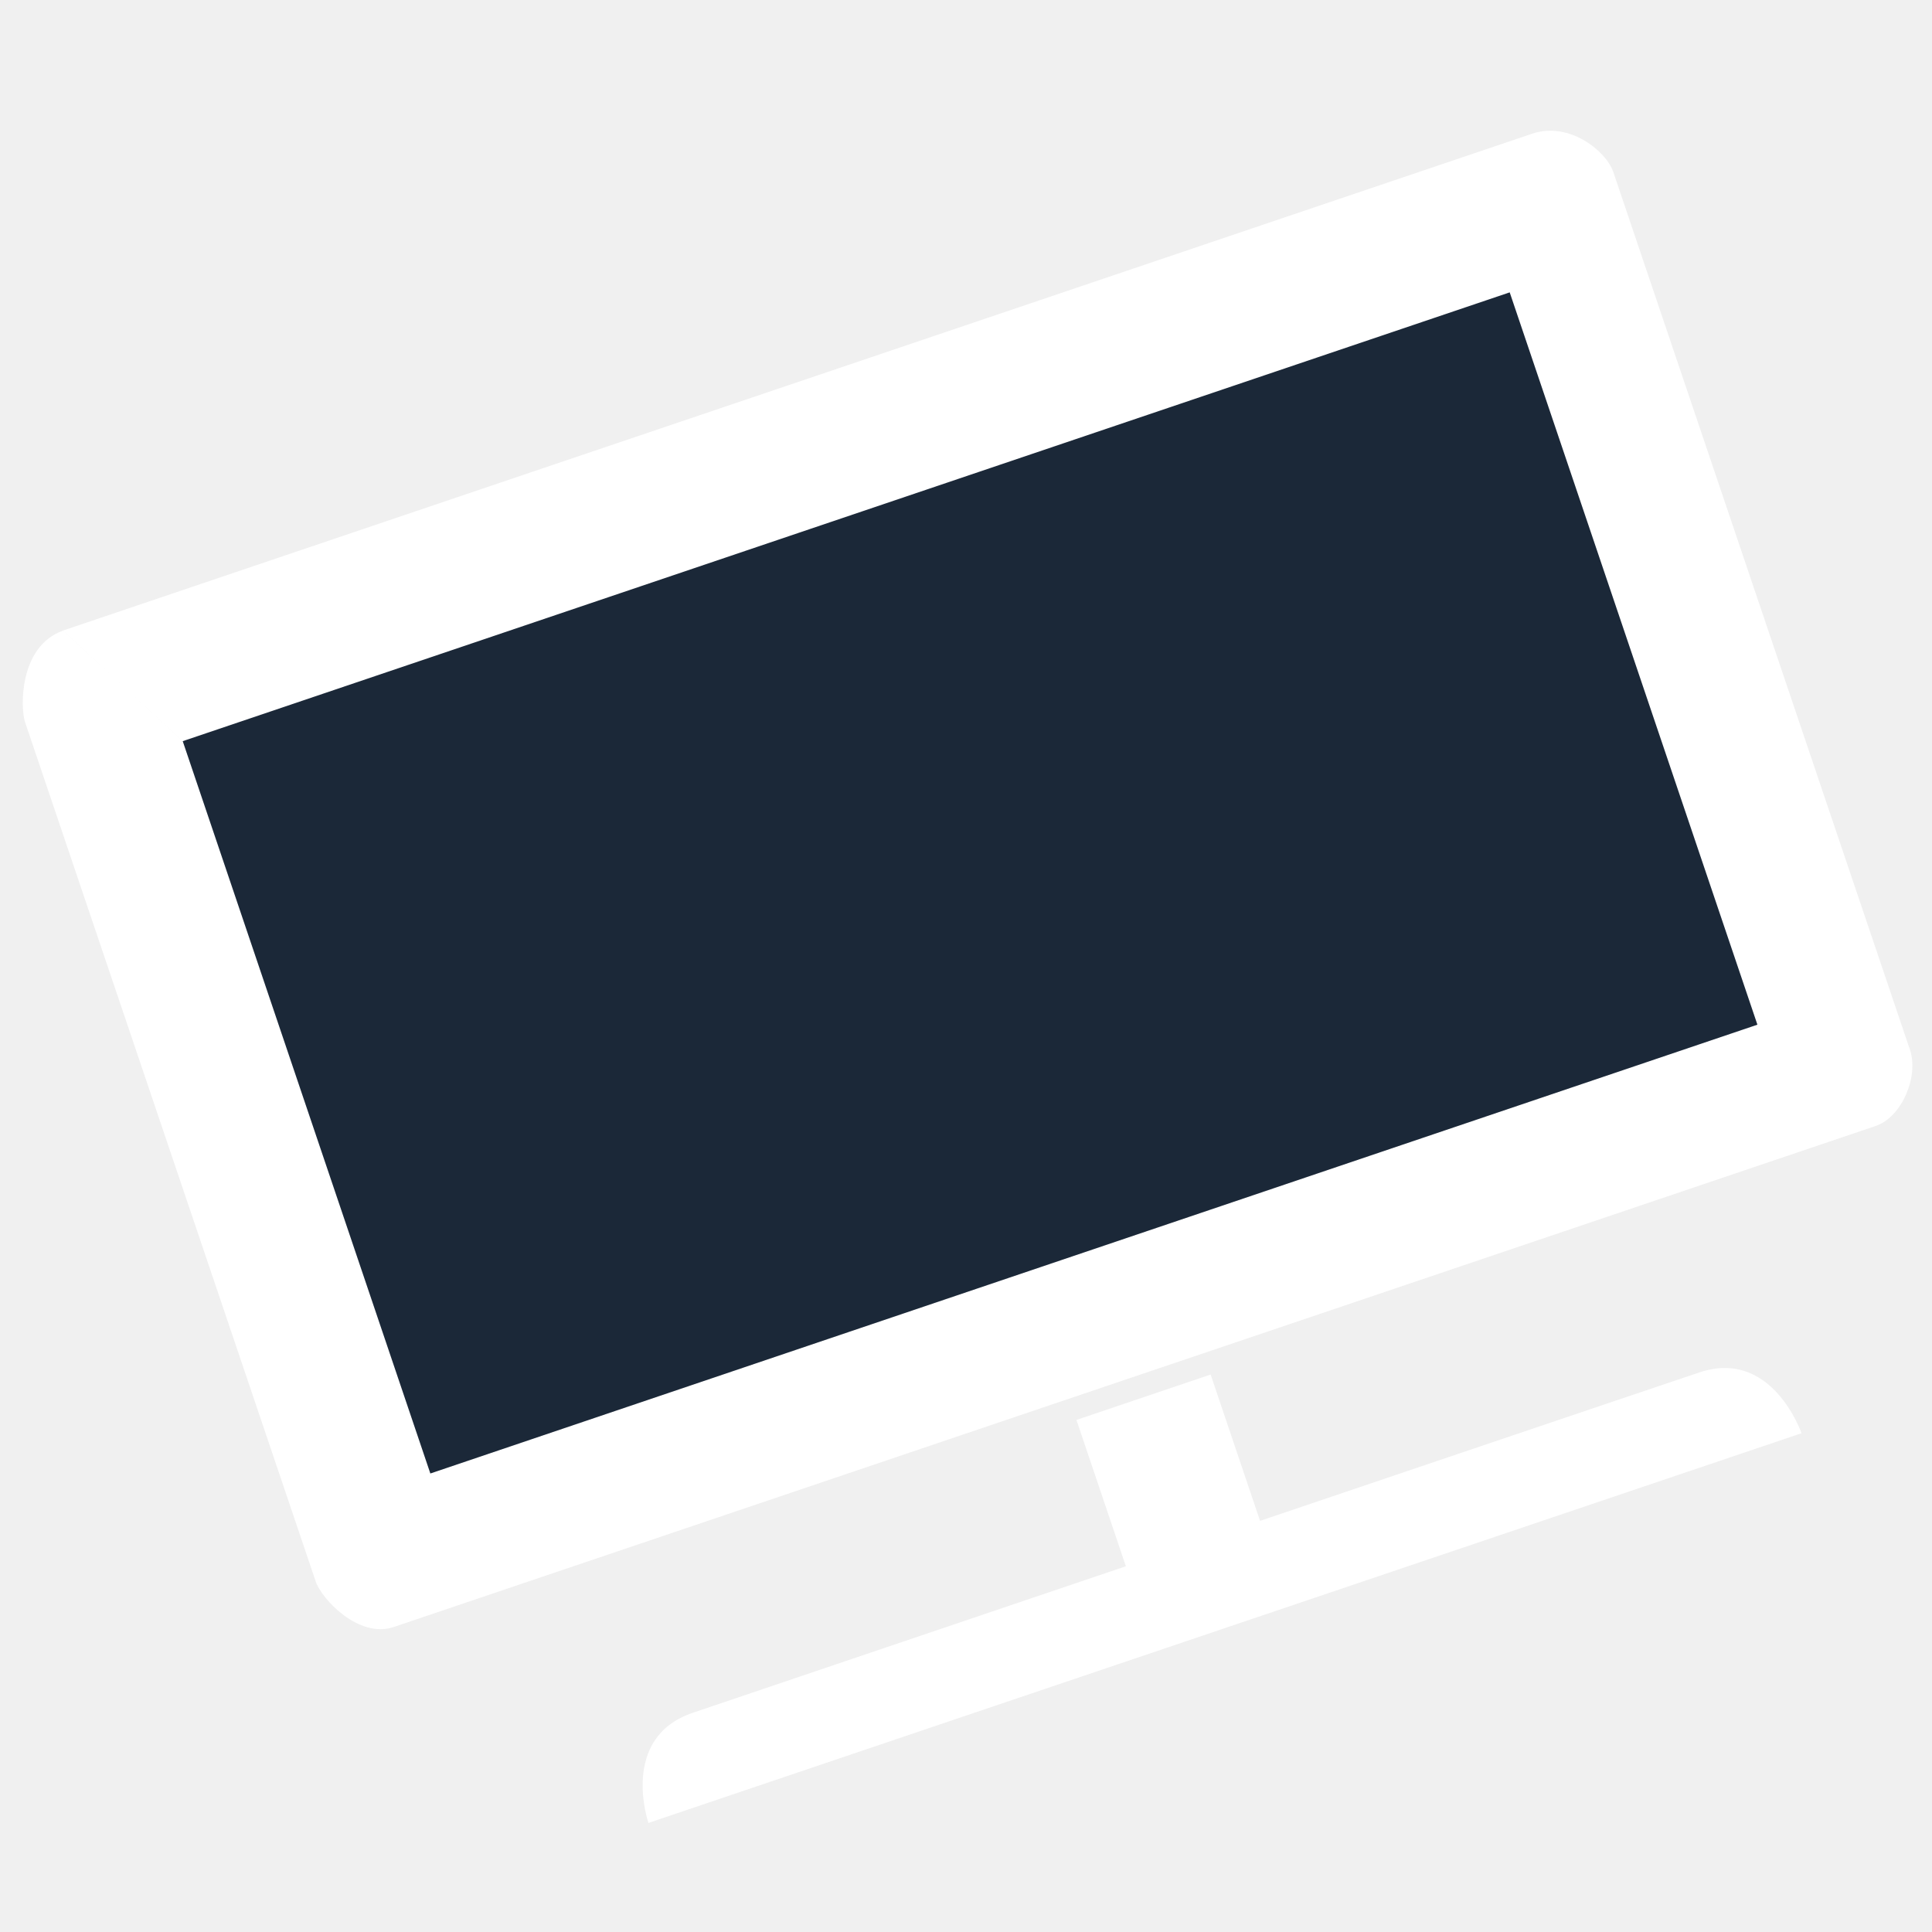
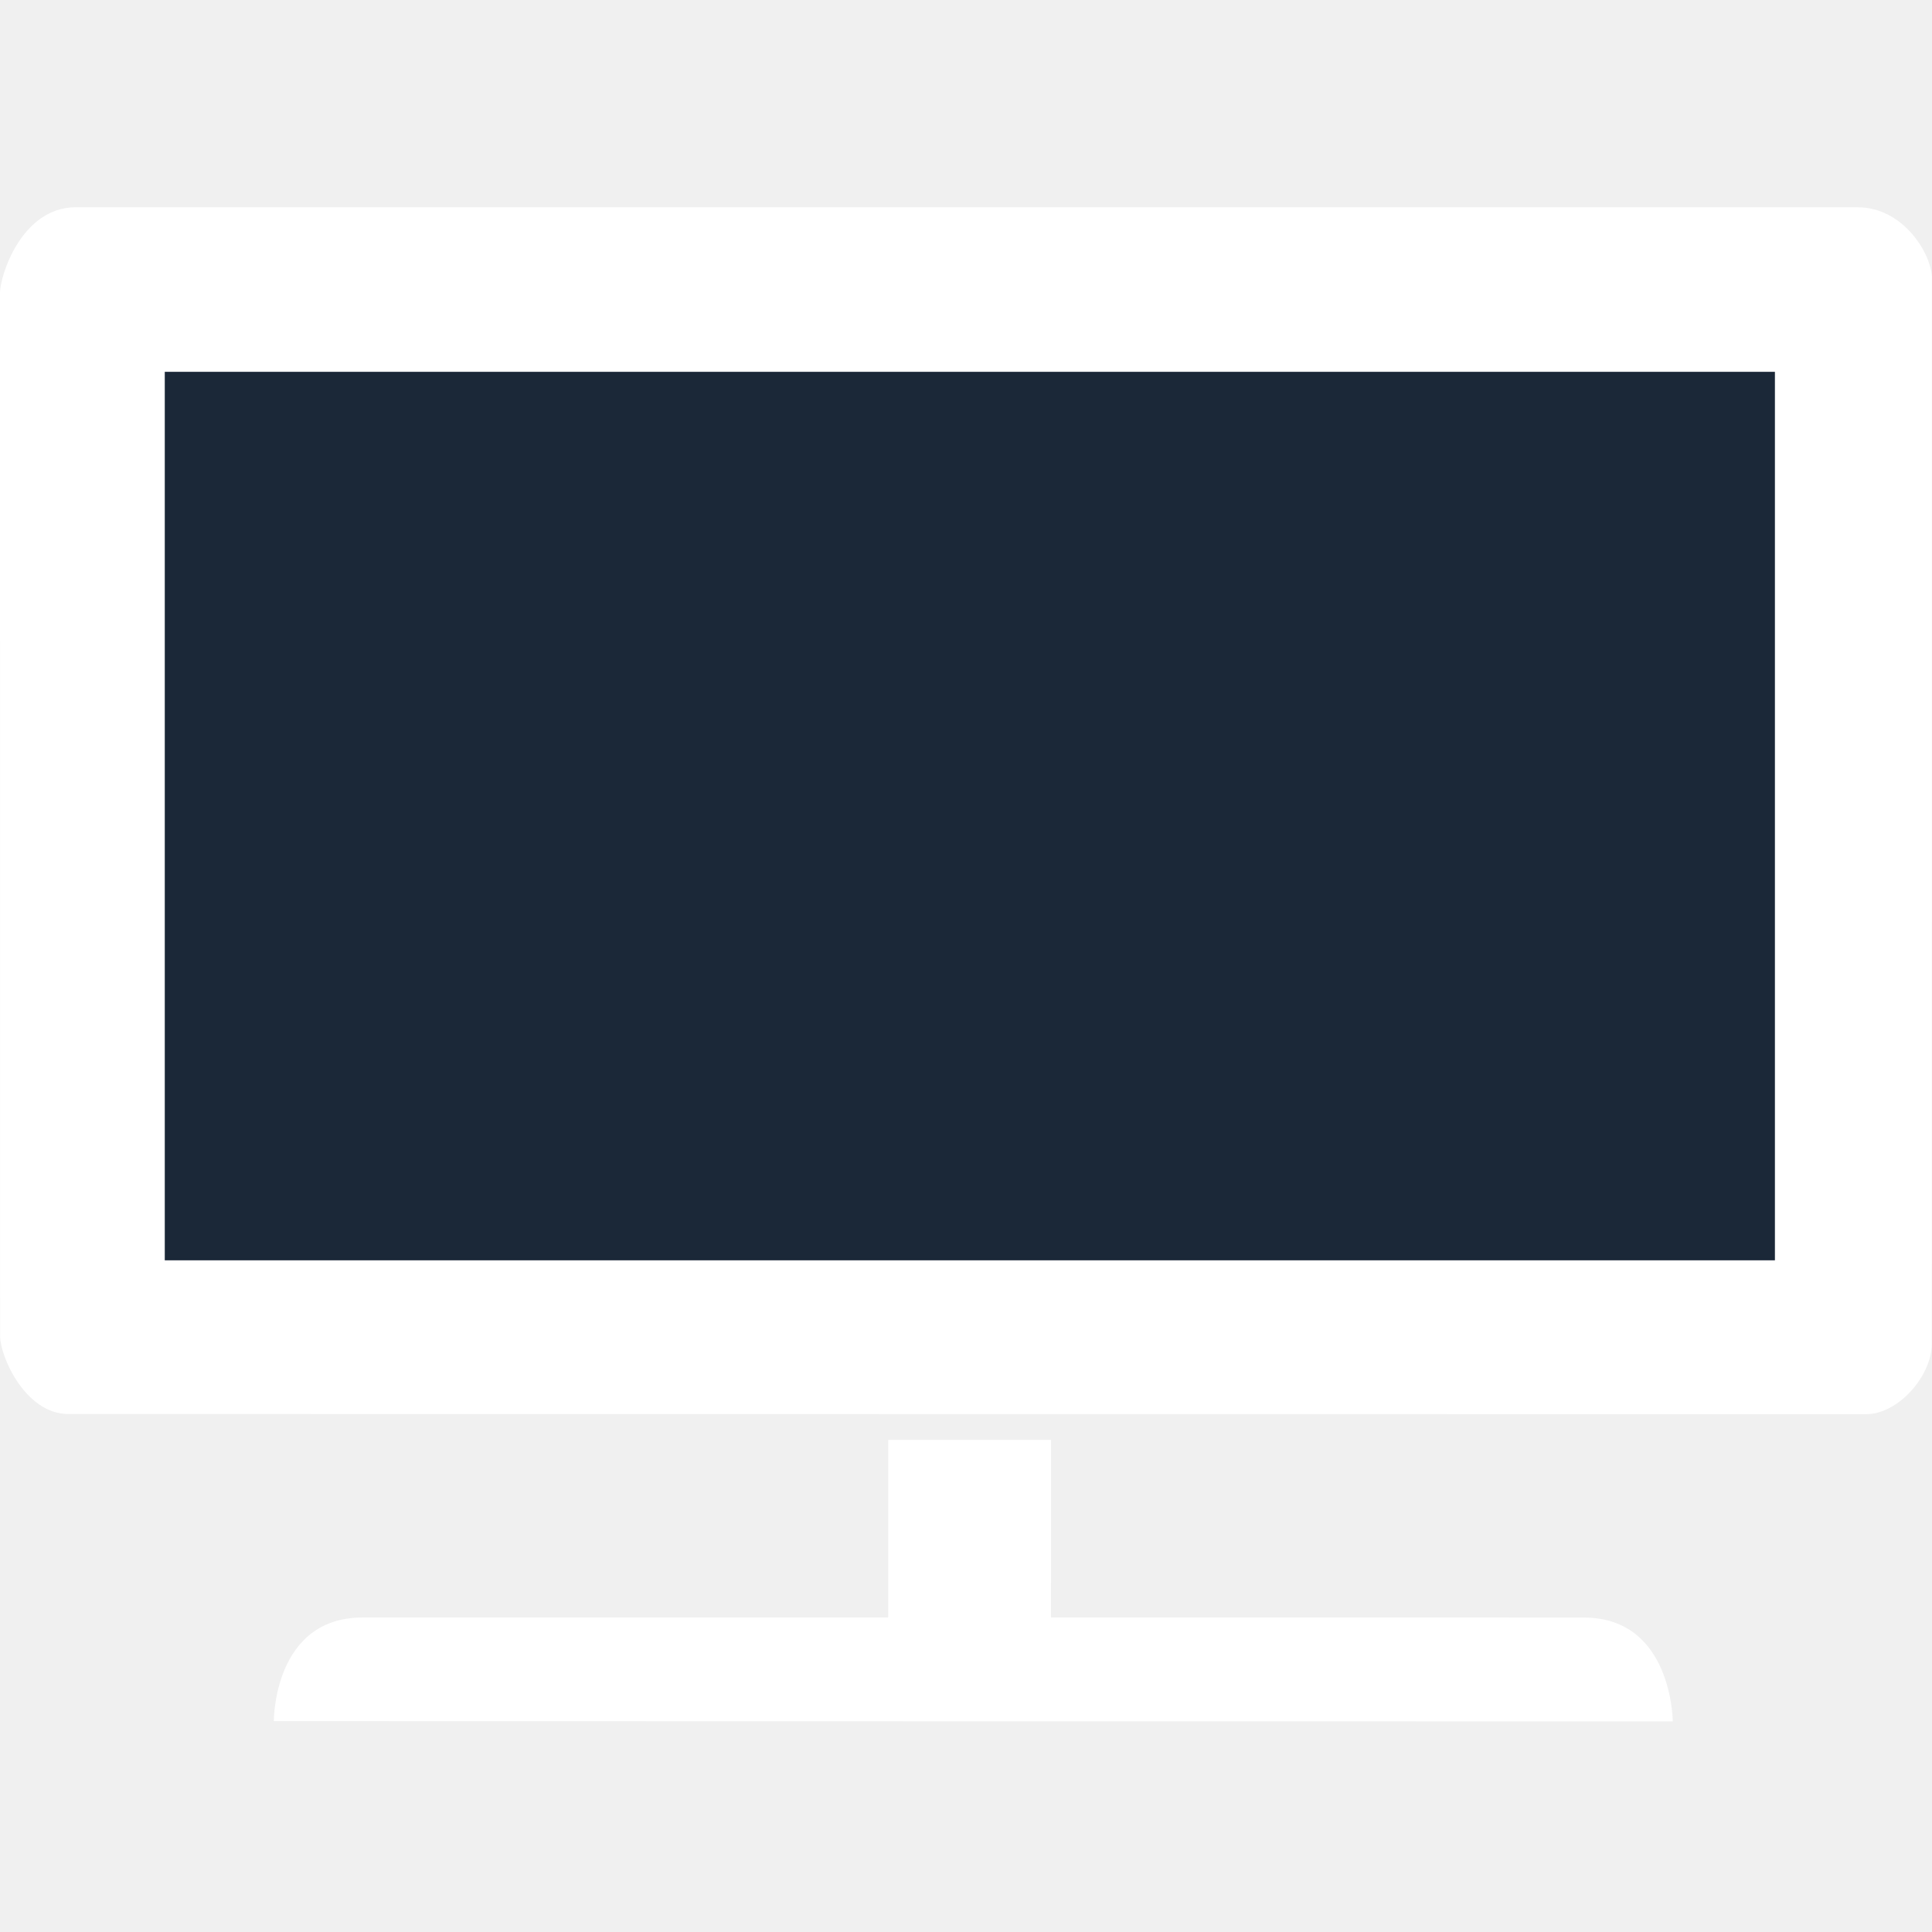
- <svg xmlns="http://www.w3.org/2000/svg" fill-rule="evenodd" viewBox="0 0 24 24">
-   <path fill="#fff" d="m8.606 21.277 5.38-1.82-.614-1.818 1.667-.564.614 1.818s4.846-1.64 5.46-1.845c.903-.302 1.266.756 1.266.756L8.055 22.645s-.365-1.059.551-1.368zM.783 7.834c-.55.195-.53.965-.472 1.136l3.611 10.676c.073.216.533.713.97.565l18.406-6.223c.33-.111.54-.618.428-.948L20.04 2.134c-.085-.251-.54-.63-1.007-.473L.783 7.833 2.27 9.207l3.076 9.097 16.485-5.575-3.077-9.097L2.271 9.207" />
-   <path fill="#1b2838" d="m18.754 3.632-16.484 5.575 3.076 9.097 16.485-5.575-3.077-9.097z" />
+ <svg xmlns="http://www.w3.org/2000/svg" fill-rule="evenodd" viewBox="0 0 48 48">
+   <path fill="#fff" d="m1.865 5.149 44.289 1e-3c1.134-0 1.844 1.162 1.844 1.771 0 0.608-4e-3 25.663-4e-3 26.464s-0.831 1.75-1.631 1.75c-0.702 0-43.873-4e-3 -44.664-4e-3 -1.063-0-1.697-1.418-1.697-1.945s-2e-3 -25.909-2e-3 -25.909c-0-0.416 0.522-2.108 1.865-2.128zm2.229 4.089v22.074h40.003v-22.074h-40.003zm4.916 30.948h13.057v-4.413h4.046l-2e-3 4.413s11.761-3e-3 13.249 2e-3c2.19 7e-3 2.2 2.58 2.2 2.58l-34.757-7e-3s-0.015-2.575 2.207-2.575z" />
+   <path fill="#1b2838" d="m44.097 9.238h-40.003v22.074h40.003v-22.074" />
</svg>
